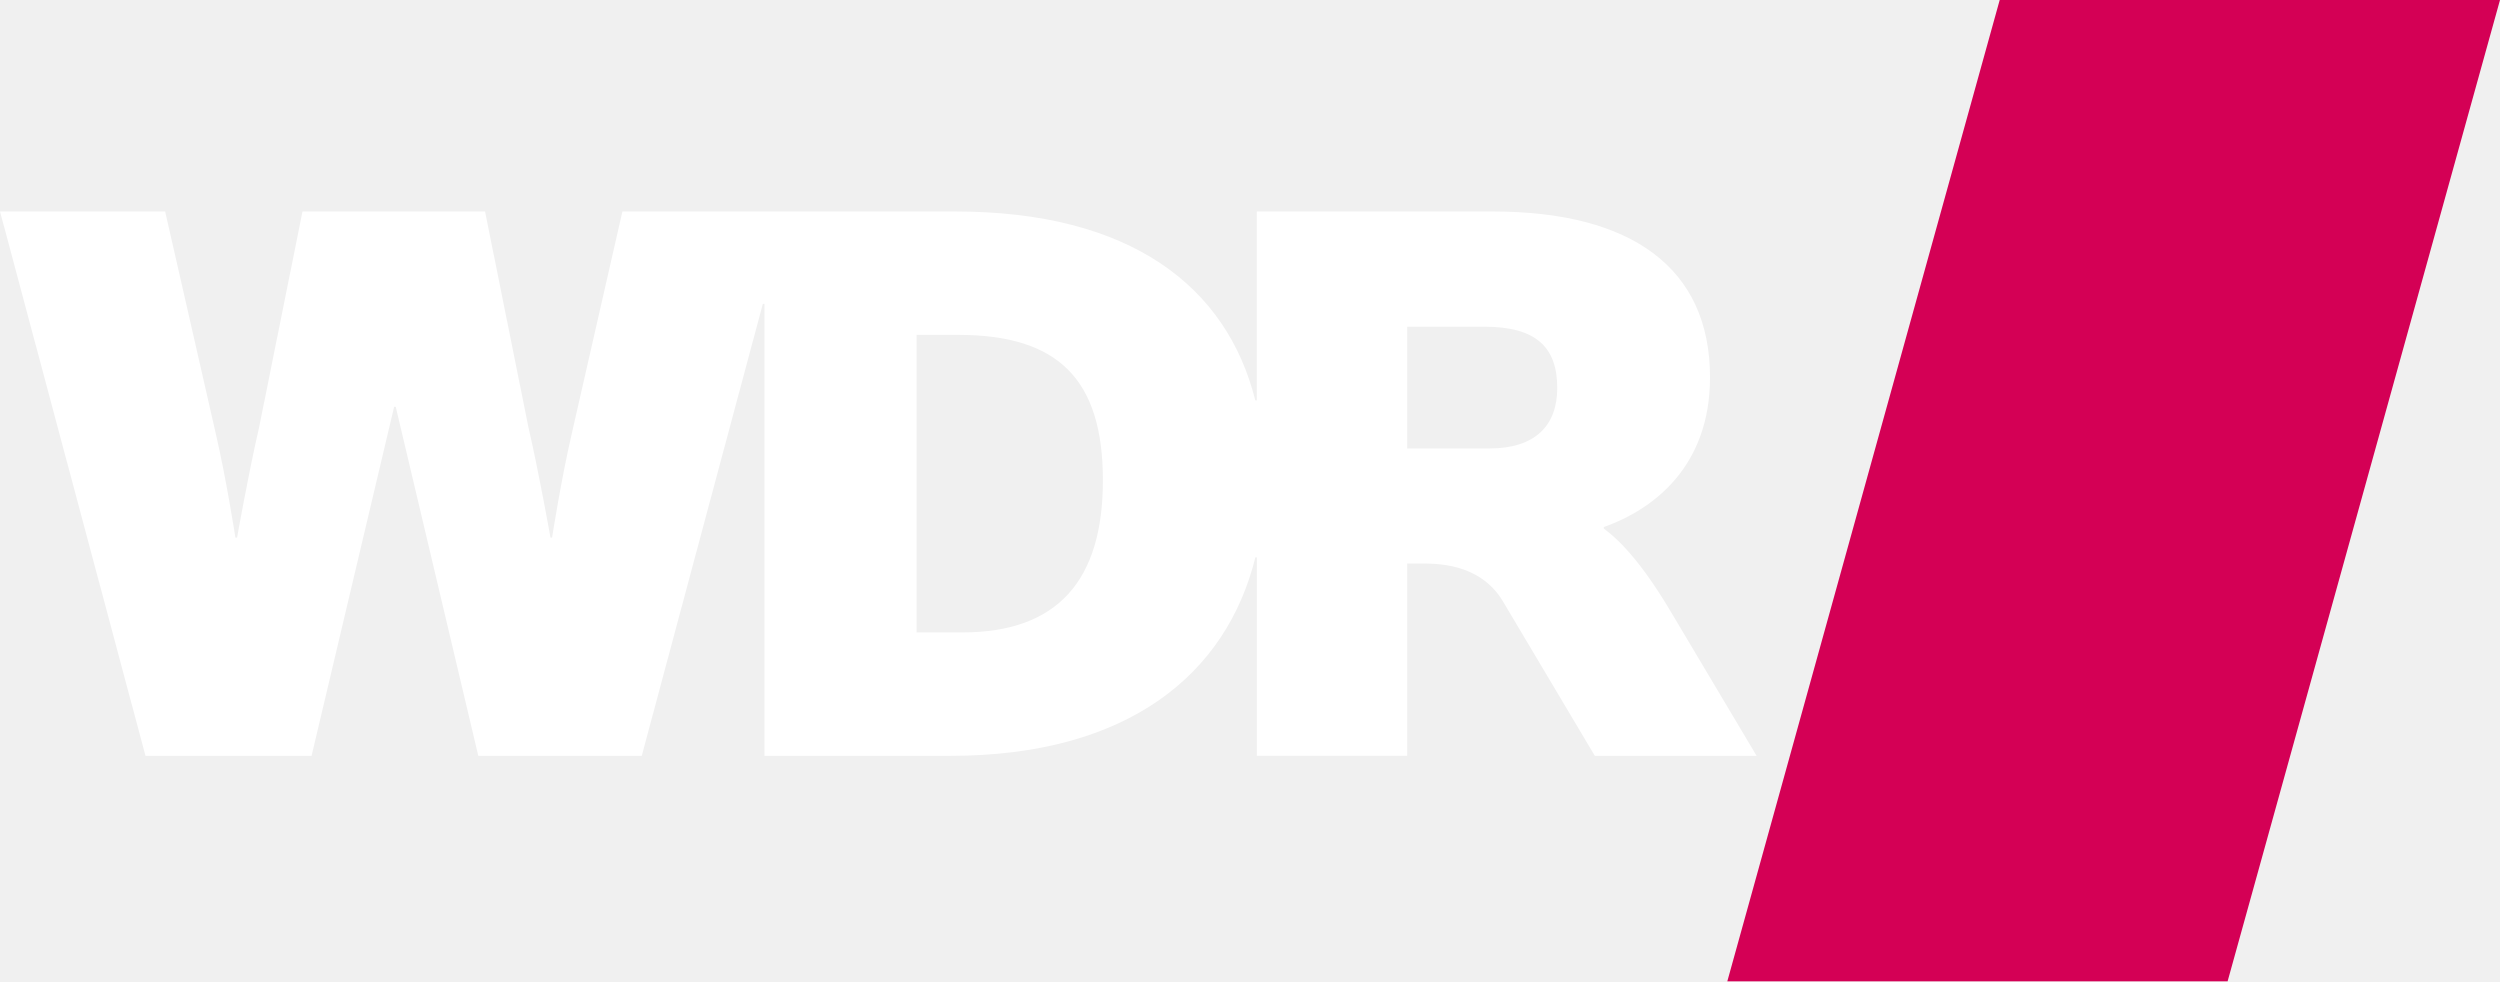
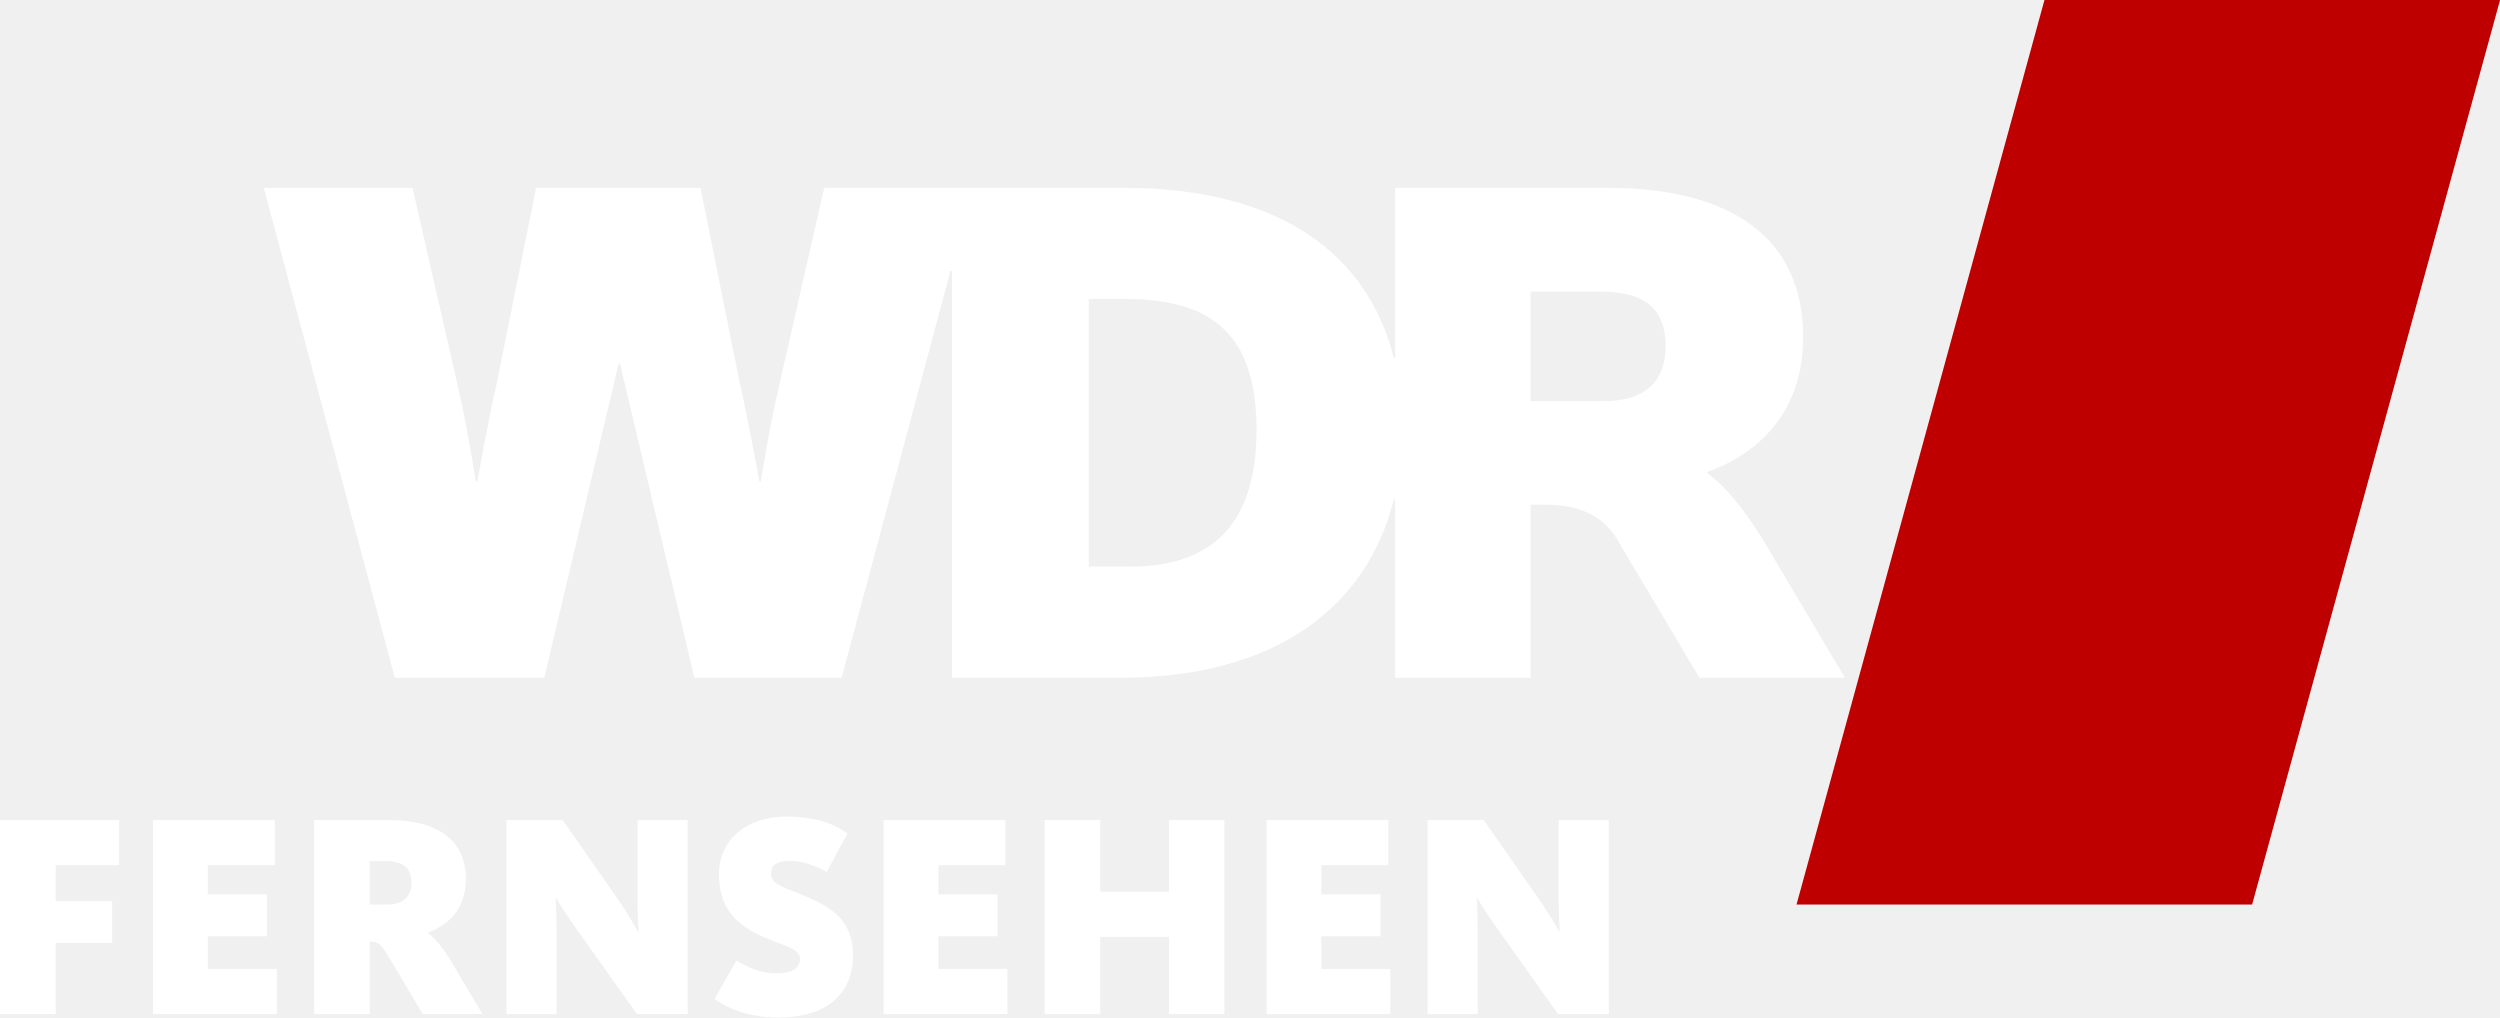
- <svg xmlns="http://www.w3.org/2000/svg" width="600" height="235.52">
-   <path d="m479.93 0h120.07l-65.377 235.52h-120.07z" fill="#d40055" />
-   <path d="m301.64 181.4h36.085v-46.156h2.757c4.11 0 14.47-0.23 20.104 8.886l22.172 37.271h38.83l-20.201-33.935c-6.672-11.376-12.161-17.468-16.478-20.6v-0.375c12.174-4.315 25.496-14.724 25.496-35.928 0-26.27-18.822-39.809-52.164-39.809h-56.601v45.346h-0.363c-6.855-27.358-29.932-45.346-72.087-45.346h-79.813l-12.161 53.349c-2.55 10.989-4.715 24.928-4.715 24.928h-0.386s-2.744-15.498-5.295-26.499l-10.408-51.778h-43.811l-10.409 51.778c-2.551 11.001-5.295 26.499-5.295 26.499h-0.399s-2.152-13.939-4.703-24.928l-12.162-53.349h-39.628l34.913 130.65h39.858l19.814-83.765h0.388l19.814 83.765h39.229l29.063-108.48h0.386v108.48h44.549c42.747 0 66.332-19.608 73.271-47.643h0.351v47.644zm-70.685-29.618h-10.977v-71.411h9.997c23.937 0 34.72 10.59 34.72 34.925 0 23.924-10.784 36.485-33.74 36.485m126.5-44.15h-19.729v-29.219h18.545c12.366 0 17.468 4.896 17.468 14.7 0 9.031-5.295 14.519-16.284 14.519" fill="#fff" />
+ <svg xmlns="http://www.w3.org/2000/svg" id="Ebene_1_Kopie" width="199" height="81" version="1.1" viewBox="0 0 199 81" xml:space="preserve">
+   <path id="path4180-1-8" d="m162.74 0h36.264l-19.736 72h-36.264z" fill="#be0000" stroke-width="5.576" />
+   <g id="flowRoot821-0-1-7-1" transform="matrix(.57971 0 0 .57971 443.6 -97.373)" fill="#fff" stroke-width="1px" aria-label="FERNSEHEN">
+     <path id="path1066" d="m-765.21 307.21h7.64v-9.76h7.76v-5.76h-7.76v-4.92h8.72v-6.2h-16.36z" />
+     <path id="path1068" d="m-744.19 307.21h17v-6.2h-9.48v-4.48h8.12v-5.76h-8.12v-4h9.2v-6.2h-16.72z" />
+     <path id="path1070" d="m-722.08 307.21h7.64v-9.92h0.28c0.84 0 1.24 0.24 2.48 2.32l4.52 7.6h8.2l-4.12-6.92c-1.36-2.32-2.48-3.56-3.36-4.2v-0.08c2.48-0.88 5.2-3 5.2-7.32 0-5.36-3.84-8.12-10.64-8.12h-10.2zm7.64-15.04v-5.96h2.16c2.52 0 3.56 1 3.56 3 0 1.84-1.08 2.96-3.32 2.96z" />
+     <path id="path1072" d="m-695.67 307.21h6.88v-11.88c0-2-0.12-3.8-0.12-4.04h0.08c0.16 0.28 0.96 1.72 2.92 4.44l8.16 11.48h6.96v-26.64h-6.88v10.72c0 2.12 0.12 4.44 0.16 4.64h-0.08c-0.08-0.16-1.2-2.24-3.08-4.92l-7.28-10.44h-7.72z" />
+     <path id="path1074" d="m-658.33 307.69c6.52 0 10.24-3.16 10.24-8.52 0-4.72-2.76-6.48-6.28-8.04-2.88-1.28-4.96-1.56-4.96-3.16 0-1.32 0.88-1.8 2.68-1.8 1.88 0 4.04 1 4.96 1.52l2.84-5.28c-1.28-0.92-3.72-2.32-8.4-2.32-5.32 0-9.24 3.12-9.24 7.88 0 4.4 2.04 6.64 5.32 8.28 3.16 1.6 5.8 1.72 5.8 3.4 0 1.24-1.04 1.96-3.28 1.96-2.72 0-4.84-1.4-5.44-1.76l-3 5.28c1.28 0.96 4.24 2.56 8.76 2.56z" />
+     <path id="path1076" d="m-643.88 307.21h17v-6.2h-9.48v-4.48h8.12v-5.76h-8.12v-4h9.2v-6.2h-16.72z" />
+     <path id="path1078" d="m-621.77 307.21h7.64v-10.6h9.44v10.6h7.6v-26.64h-7.6v9.84h-9.44v-9.84h-7.64z" />
+     <path id="path1080" d="m-591.3 307.21h17v-6.2h-9.48v-4.48h8.12v-5.76h-8.12v-4h9.2v-6.2h-16.72z" />
+     <path id="path1082" d="m-569.19 307.21h6.88v-11.88c0-2-0.12-3.8-0.12-4.04h0.08c0.16 0.28 0.96 1.72 2.92 4.44l8.16 11.48h6.96v-26.64h-6.88v10.72c0 2.12 0.12 4.44 0.16 4.64h-0.08c-0.08-0.16-1.2-2.24-3.08-4.92l-7.28-10.44h-7.72z" />
+   </g>
+   <g id="g8784-0" transform="matrix(5.4791 0 0 -5.4791 -291.68 3030.2)">
+     <g id="g4182-3" transform="translate(76.544,547.22)">
+       <path id="path4184-3" d="m0 0h-1.073v1.591h1.01c0.672 0 0.952-0.266 0.952-0.8 0-0.493-0.29-0.791-0.889-0.791m-6.892-2.405h-0.599v3.888h0.545c1.304 0 1.892-0.575 1.892-1.903 0-1.302-0.588-1.985-1.838-1.985m3.851-1.615h1.968v2.515h0.15c0.222 0 0.787 0.013 1.096-0.485l1.208-2.03h2.113l-1.098 1.849c-0.364 0.623-0.664 0.951-0.9 1.124v0.018c0.664 0.235 1.391 0.804 1.391 1.959 0 1.431-1.028 2.168-2.844 2.168h-3.084v-2.471h-0.019c-0.374 1.49-1.63 2.471-3.929 2.471h-4.346l-0.662-2.906c-0.14-0.599-0.259-1.358-0.259-1.358h-0.022s-0.149 0.846-0.287 1.445l-0.567 2.819h-2.389l-0.567-2.819c-0.138-0.599-0.285-1.445-0.285-1.445h-0.024s-0.117 0.759-0.255 1.358l-0.664 2.906h-2.16l1.903-7.118h2.171l1.081 4.565h0.019l1.081-4.565h2.139l1.581 5.91h0.023v-5.91h2.427c2.328 0 3.613 1.068 3.993 2.597h0.017z" fill="#fff" />
+     </g>
+   </g>
</svg>
